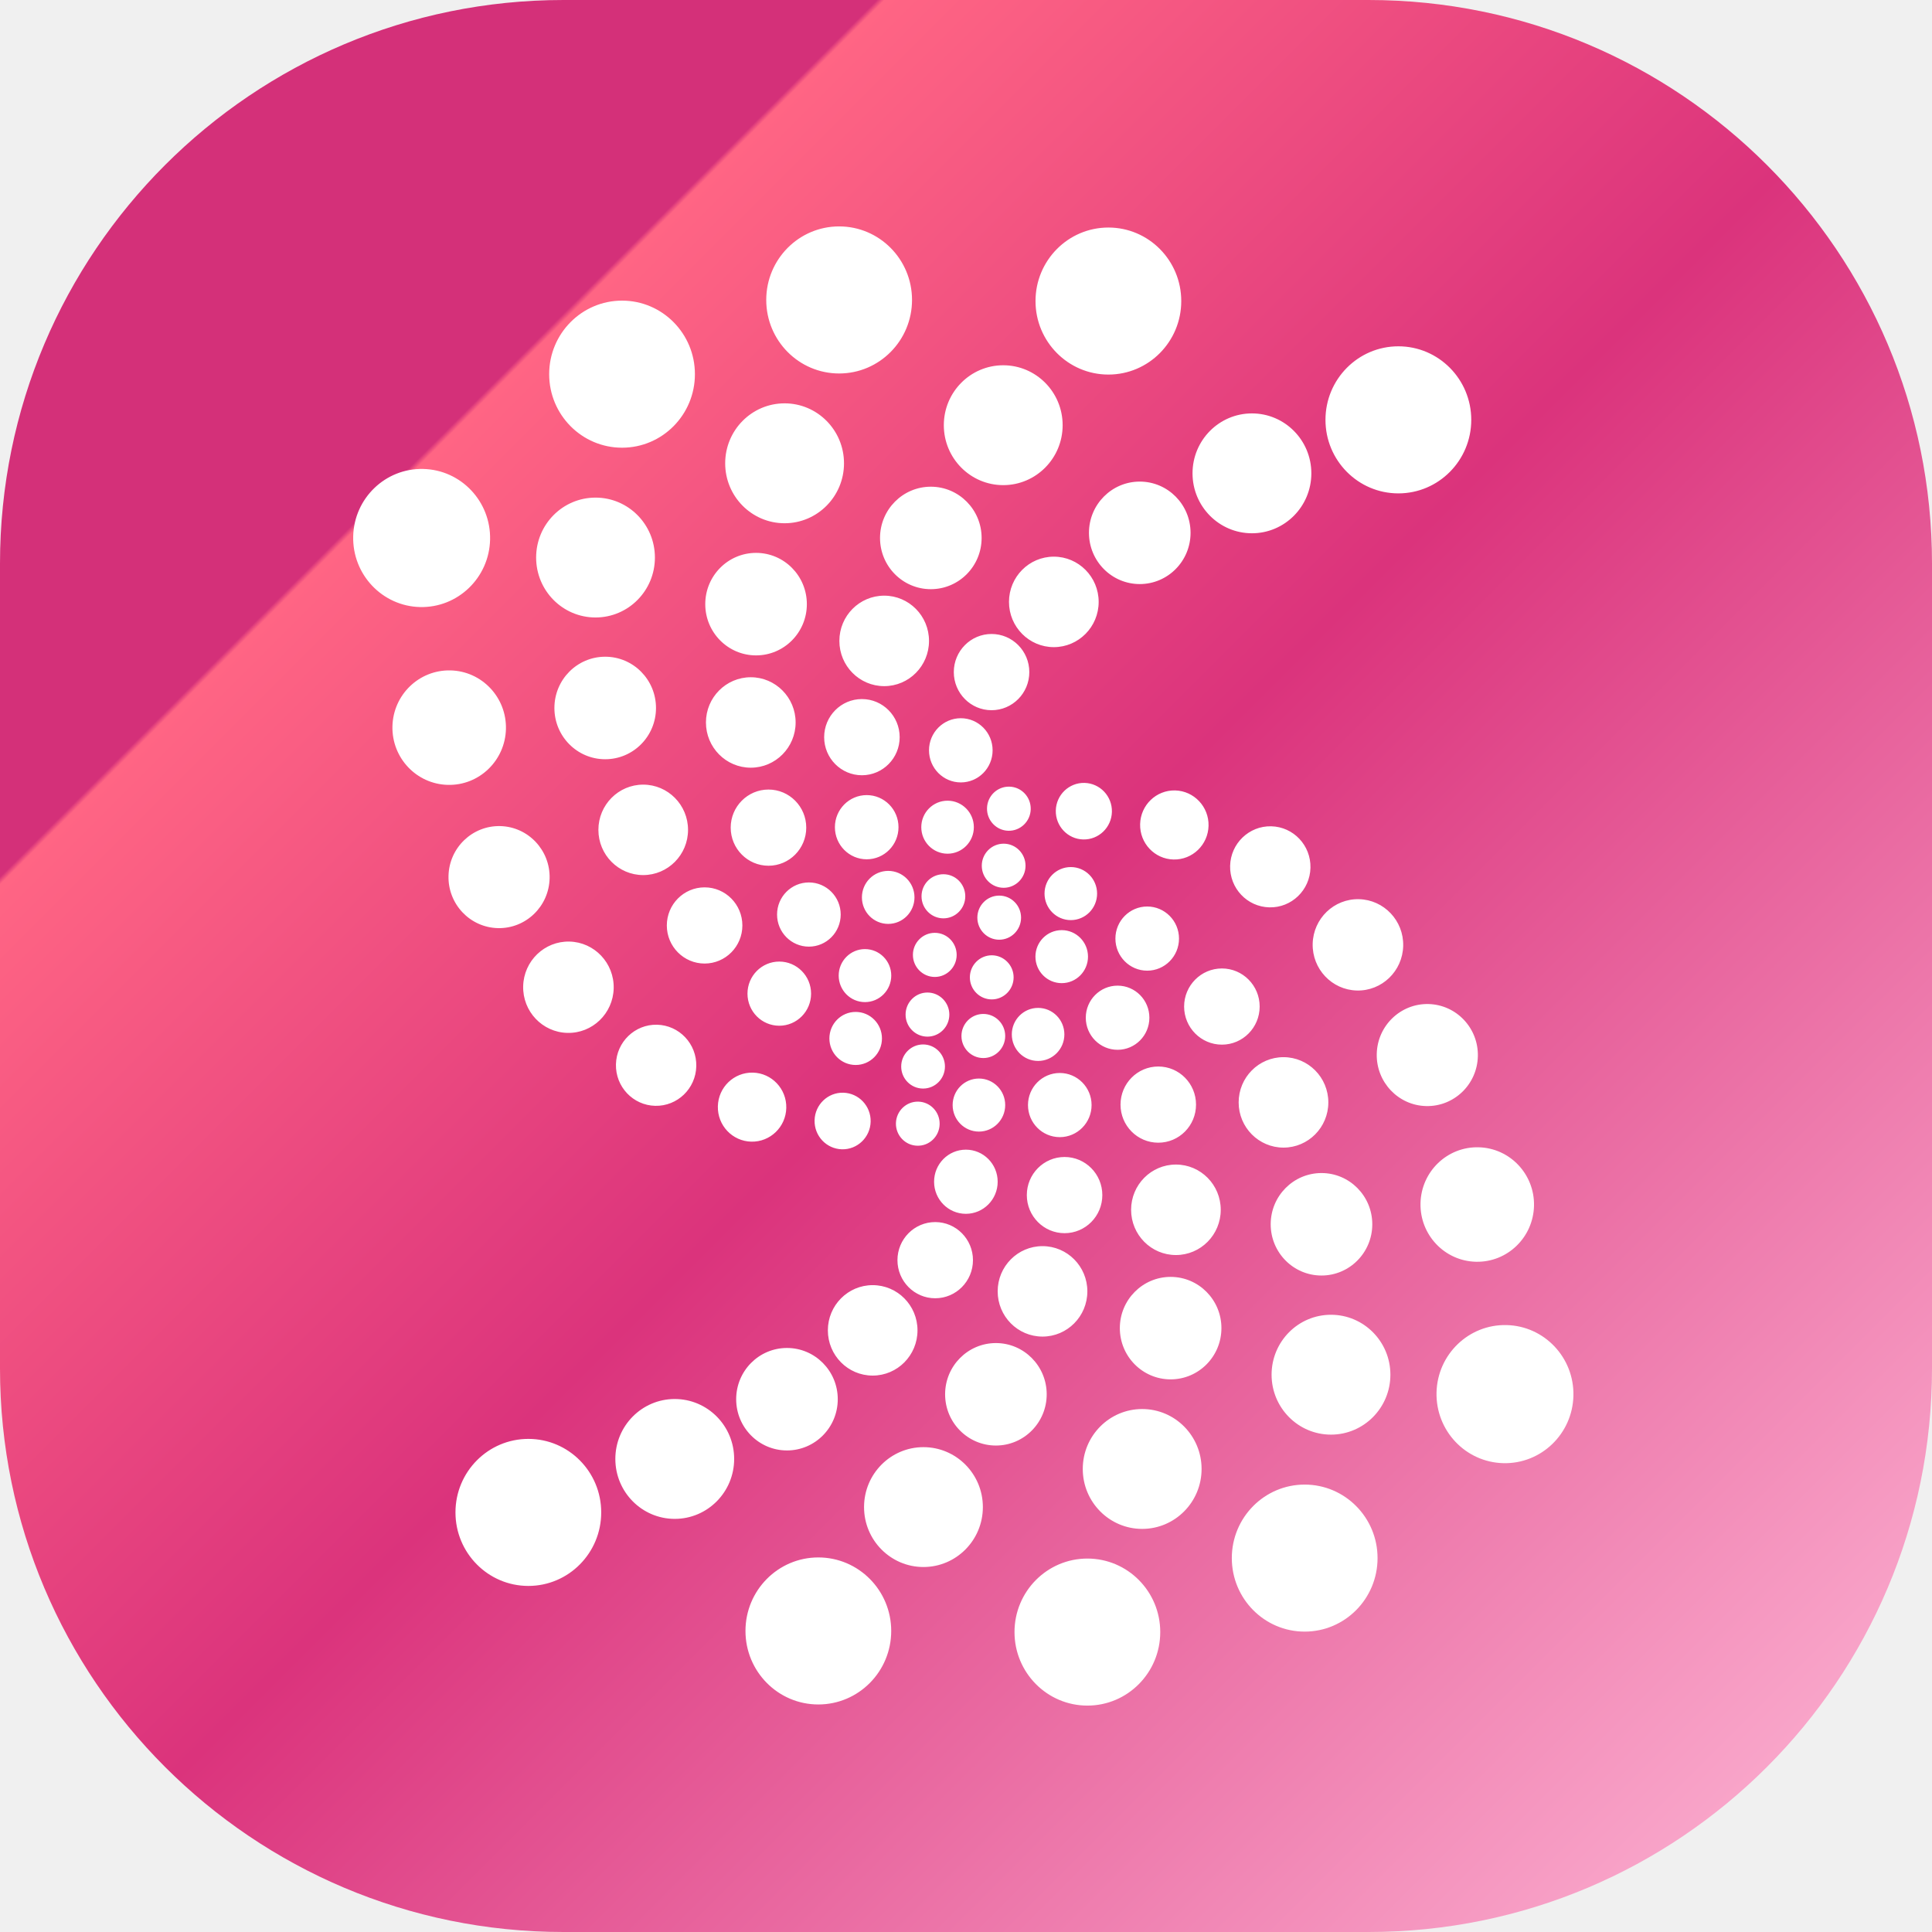
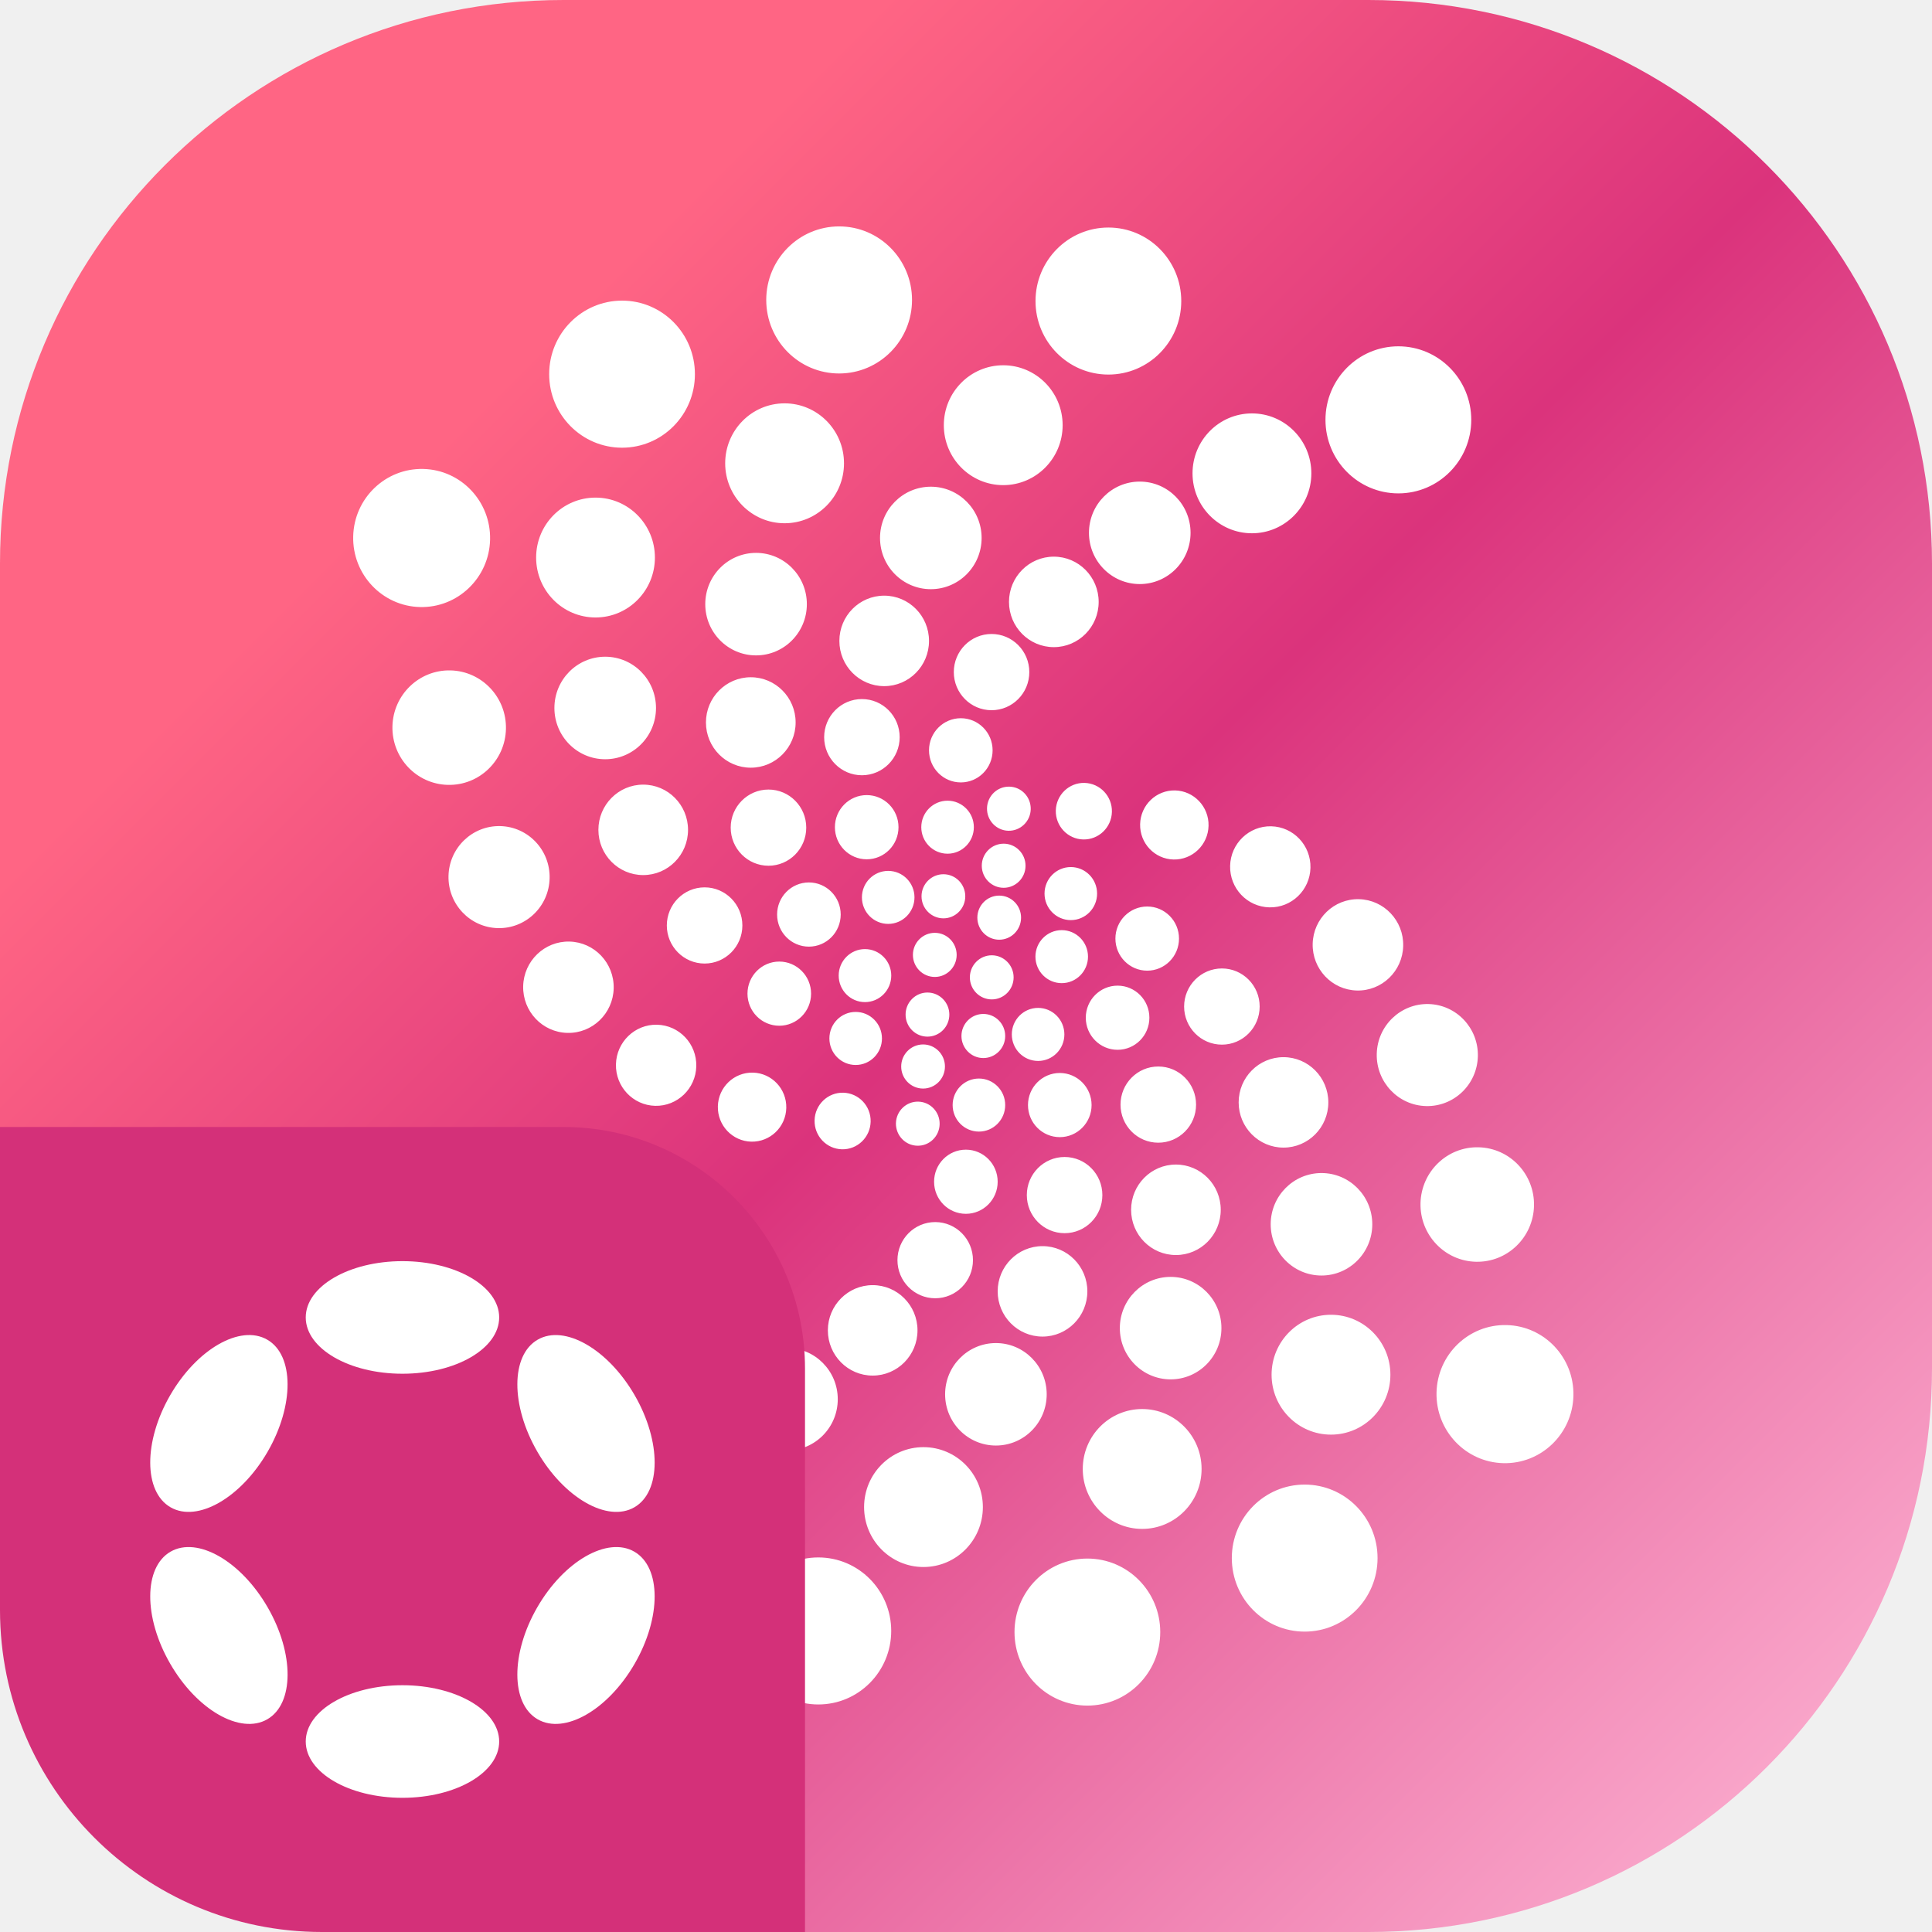
<svg xmlns="http://www.w3.org/2000/svg" width="48" height="48" viewBox="0 0 48 48" fill="none">
-   <path d="M0 14C0 6.268 6.268 0 14 0H34C41.732 0 48 6.268 48 14V34C48 41.732 41.732 48 34 48H14C6.268 48 0 41.732 0 34V14Z" fill="url(#paint0_linear_1323_1715)" />
-   <path fill-rule="evenodd" clip-rule="evenodd" d="M22.659 7.452C22.659 8.461 21.848 9.279 20.848 9.279C19.848 9.279 19.037 8.461 19.037 7.452C19.037 6.443 19.848 5.625 20.848 5.625C21.848 5.625 22.659 6.443 22.659 7.452ZM27.538 9.306C28.538 9.306 29.348 8.488 29.348 7.48C29.348 6.471 28.538 5.653 27.538 5.653C26.538 5.653 25.727 6.471 25.727 7.48C25.727 8.488 26.538 9.306 27.538 9.306ZM36.553 10.431C36.553 11.44 35.742 12.258 34.742 12.258C33.742 12.258 32.931 11.44 32.931 10.431C32.931 9.422 33.742 8.604 34.742 8.604C35.742 8.604 36.553 9.422 36.553 10.431ZM32.58 11.76C32.58 12.582 31.919 13.249 31.104 13.249C30.289 13.249 29.628 12.582 29.628 11.76C29.628 10.937 30.289 10.271 31.104 10.271C31.919 10.271 32.58 10.937 32.58 11.76ZM19.361 25.484C19.797 25.484 20.151 25.127 20.151 24.687C20.151 24.247 19.797 23.89 19.361 23.89C18.924 23.89 18.571 24.247 18.571 24.687C18.571 25.127 18.924 25.484 19.361 25.484ZM18.705 26.649C19.174 26.66 19.546 27.053 19.535 27.527C19.524 28 19.135 28.375 18.665 28.364C18.195 28.353 17.824 27.96 17.835 27.486C17.846 27.012 18.235 26.638 18.705 26.649ZM19.093 21.509C19.611 21.509 20.031 21.085 20.031 20.562C20.031 20.04 19.611 19.616 19.093 19.616C18.575 19.616 18.154 20.04 18.154 20.562C18.154 21.085 18.575 21.509 19.093 21.509ZM19.767 17.949C19.767 18.57 19.268 19.073 18.653 19.073C18.038 19.073 17.539 18.57 17.539 17.949C17.539 17.329 18.038 16.826 18.653 16.826C19.268 16.826 19.767 17.329 19.767 17.949ZM20.097 23.519C20.533 23.519 20.887 23.162 20.887 22.721C20.887 22.281 20.533 21.924 20.097 21.924C19.66 21.924 19.306 22.281 19.306 22.721C19.306 23.162 19.66 23.519 20.097 23.519ZM22.143 24.238C22.143 24.602 21.85 24.897 21.49 24.897C21.129 24.897 20.837 24.602 20.837 24.238C20.837 23.875 21.129 23.58 21.49 23.58C21.85 23.58 22.143 23.875 22.143 24.238ZM21.259 26.459C21.62 26.459 21.912 26.164 21.912 25.8C21.912 25.436 21.62 25.141 21.259 25.141C20.898 25.141 20.606 25.436 20.606 25.8C20.606 26.164 20.898 26.459 21.259 26.459ZM22.323 20.551C22.323 20.992 21.97 21.349 21.533 21.349C21.097 21.349 20.743 20.992 20.743 20.551C20.743 20.111 21.097 19.754 21.533 19.754C21.97 19.754 22.323 20.111 22.323 20.551ZM22.067 22.954C22.427 22.954 22.72 22.659 22.72 22.295C22.72 21.931 22.427 21.637 22.067 21.637C21.706 21.637 21.414 21.931 21.414 22.295C21.414 22.659 21.706 22.954 22.067 22.954ZM23.477 26.497C23.477 26.8 23.234 27.045 22.934 27.045C22.634 27.045 22.39 26.8 22.39 26.497C22.39 26.195 22.634 25.949 22.934 25.949C23.234 25.949 23.477 26.195 23.477 26.497ZM23.345 27.931C23.352 27.628 23.115 27.377 22.815 27.37C22.515 27.363 22.267 27.602 22.259 27.905C22.252 28.207 22.49 28.459 22.79 28.465C23.09 28.473 23.338 28.233 23.345 27.931ZM23.586 25.207C23.586 25.51 23.342 25.755 23.042 25.755C22.742 25.755 22.499 25.51 22.499 25.207C22.499 24.905 22.742 24.659 23.042 24.659C23.342 24.659 23.586 24.905 23.586 25.207ZM23.225 24.272C23.525 24.272 23.768 24.026 23.768 23.724C23.768 23.421 23.525 23.176 23.225 23.176C22.925 23.176 22.681 23.421 22.681 23.724C22.681 24.026 22.925 24.272 23.225 24.272ZM23.982 22.268C23.982 22.57 23.739 22.816 23.439 22.816C23.139 22.816 22.895 22.57 22.895 22.268C22.895 21.965 23.139 21.72 23.439 21.72C23.739 21.72 23.982 21.965 23.982 22.268ZM23.542 21.21C23.902 21.21 24.195 20.915 24.195 20.551C24.195 20.188 23.902 19.893 23.542 19.893C23.181 19.893 22.889 20.188 22.889 20.551C22.889 20.915 23.181 21.21 23.542 21.21ZM27.296 14.954C27.296 15.575 26.797 16.078 26.182 16.078C25.567 16.078 25.068 15.575 25.068 14.954C25.068 14.333 25.567 13.83 26.182 13.83C26.797 13.83 27.296 14.333 27.296 14.954ZM24.635 17.645C25.153 17.645 25.573 17.221 25.573 16.698C25.573 16.175 25.153 15.751 24.635 15.751C24.117 15.751 23.697 16.175 23.697 16.698C23.697 17.221 24.117 17.645 24.635 17.645ZM24.661 18.641C24.661 19.082 24.308 19.439 23.871 19.439C23.435 19.439 23.081 19.082 23.081 18.641C23.081 18.201 23.435 17.844 23.871 17.844C24.308 17.844 24.661 18.201 24.661 18.641ZM21.968 17.047C22.583 17.047 23.081 16.544 23.081 15.923C23.081 15.302 22.583 14.799 21.968 14.799C21.352 14.799 20.854 15.302 20.854 15.923C20.854 16.544 21.352 17.047 21.968 17.047ZM22.352 18.315C22.352 18.837 21.932 19.261 21.414 19.261C20.896 19.261 20.476 18.837 20.476 18.315C20.476 17.792 20.896 17.368 21.414 17.368C21.932 17.368 22.352 17.792 22.352 18.315ZM21.631 27.867C21.64 27.479 21.335 27.157 20.95 27.148C20.566 27.139 20.247 27.446 20.238 27.834C20.229 28.223 20.533 28.544 20.918 28.554C21.303 28.563 21.622 28.255 21.631 27.867ZM29.579 13.238C29.579 13.941 29.014 14.511 28.317 14.511C27.62 14.511 27.055 13.941 27.055 13.238C27.055 12.535 27.62 11.965 28.317 11.965C29.014 11.965 29.579 12.535 29.579 13.238ZM26.401 10.564C26.401 11.386 25.74 12.053 24.925 12.053C24.11 12.053 23.449 11.386 23.449 10.564C23.449 9.741 24.11 9.075 24.925 9.075C25.74 9.075 26.401 9.741 26.401 10.564ZM23.126 14.638C23.823 14.638 24.388 14.069 24.388 13.365C24.388 12.662 23.823 12.092 23.126 12.092C22.429 12.092 21.864 12.662 21.864 13.365C21.864 14.069 22.429 14.638 23.126 14.638ZM19.493 13C20.308 13 20.969 12.333 20.969 11.511C20.969 10.688 20.308 10.021 19.493 10.021C18.678 10.021 18.017 10.688 18.017 11.511C18.017 12.333 18.678 13 19.493 13ZM20.046 15.01C20.046 15.713 19.481 16.283 18.784 16.283C18.087 16.283 17.522 15.713 17.522 15.01C17.522 14.306 18.087 13.736 18.784 13.736C19.481 13.736 20.046 14.306 20.046 15.01ZM17.506 23.939C18.024 23.939 18.444 23.515 18.444 22.993C18.444 22.47 18.024 22.046 17.506 22.046C16.987 22.046 16.567 22.47 16.567 22.993C16.567 23.515 16.987 23.939 17.506 23.939ZM17.094 20.618C17.094 21.238 16.595 21.741 15.98 21.741C15.365 21.741 14.867 21.238 14.867 20.618C14.867 19.997 15.365 19.494 15.98 19.494C16.595 19.494 17.094 19.997 17.094 20.618ZM15.036 18.863C15.733 18.863 16.298 18.293 16.298 17.59C16.298 16.886 15.733 16.316 15.036 16.316C14.339 16.316 13.774 16.886 13.774 17.59C13.774 18.293 14.339 18.863 15.036 18.863ZM16.324 25.459C16.875 25.472 17.312 25.933 17.299 26.49C17.287 27.046 16.829 27.487 16.278 27.474C15.726 27.461 15.29 26.999 15.303 26.443C15.316 25.887 15.773 25.446 16.324 25.459ZM15.455 11.123C16.455 11.123 17.265 10.305 17.265 9.296C17.265 8.287 16.455 7.469 15.455 7.469C14.455 7.469 13.644 8.287 13.644 9.296C13.644 10.305 14.455 11.123 15.455 11.123ZM16.271 13.852C16.271 14.675 15.611 15.341 14.796 15.341C13.98 15.341 13.32 14.675 13.32 13.852C13.32 13.03 13.98 12.363 14.796 12.363C15.611 12.363 16.271 13.03 16.271 13.852ZM12.176 13.407C12.198 12.459 11.455 11.673 10.515 11.651C9.576 11.629 8.797 12.379 8.775 13.326C8.753 14.274 9.497 15.06 10.436 15.082C11.375 15.104 12.154 14.354 12.176 13.407ZM11.193 16.656C11.972 16.674 12.588 17.326 12.57 18.111C12.551 18.897 11.905 19.519 11.127 19.5C10.348 19.482 9.732 18.83 9.75 18.045C9.769 17.259 10.414 16.638 11.193 16.656ZM13.655 21.821C13.671 21.121 13.122 20.541 12.429 20.524C11.735 20.508 11.159 21.062 11.143 21.762C11.127 22.462 11.676 23.042 12.37 23.059C13.063 23.075 13.639 22.521 13.655 21.821ZM14.149 23.393C14.77 23.408 15.261 23.928 15.247 24.554C15.232 25.181 14.717 25.677 14.096 25.662C13.475 25.647 12.983 25.128 12.998 24.501C13.013 23.875 13.528 23.378 14.149 23.393ZM20.331 42.347C21.331 42.347 22.142 41.529 22.142 40.52C22.142 39.512 21.331 38.694 20.331 38.694C19.331 38.694 18.521 39.512 18.521 40.52C18.521 41.529 19.331 42.347 20.331 42.347ZM33.764 22.34C34.385 22.355 34.877 22.875 34.862 23.501C34.847 24.128 34.332 24.624 33.711 24.609C33.09 24.594 32.599 24.074 32.613 23.448C32.628 22.821 33.143 22.325 33.764 22.34ZM31.888 28.512C32.503 28.512 33.002 28.009 33.002 27.389C33.002 26.768 32.503 26.265 31.888 26.265C31.273 26.265 30.774 26.768 30.774 27.389C30.774 28.009 31.273 28.512 31.888 28.512ZM31.583 20.529C32.135 20.542 32.571 21.003 32.558 21.56C32.545 22.116 32.088 22.556 31.537 22.543C30.985 22.53 30.549 22.069 30.562 21.512C30.575 20.956 31.032 20.516 31.583 20.529ZM32.832 31.69C33.529 31.69 34.094 31.12 34.094 30.417C34.094 29.714 33.529 29.144 32.832 29.144C32.135 29.144 31.57 29.714 31.57 30.417C31.57 31.12 32.135 31.69 32.832 31.69ZM29.715 27.444C29.715 27.967 29.296 28.39 28.777 28.39C28.259 28.39 27.839 27.967 27.839 27.444C27.839 26.921 28.259 26.497 28.777 26.497C29.296 26.497 29.715 26.921 29.715 27.444ZM29.215 31.181C29.831 31.181 30.329 30.678 30.329 30.057C30.329 29.436 29.831 28.933 29.215 28.933C28.6 28.933 28.102 29.436 28.102 30.057C28.102 30.678 28.6 31.181 29.215 31.181ZM24.974 27.455C24.974 27.819 24.682 28.114 24.321 28.114C23.96 28.114 23.668 27.819 23.668 27.455C23.668 27.091 23.96 26.796 24.321 26.796C24.682 26.796 24.974 27.091 24.974 27.455ZM24.43 26.287C24.73 26.287 24.974 26.041 24.974 25.739C24.974 25.436 24.73 25.191 24.43 25.191C24.131 25.191 23.887 25.436 23.887 25.739C23.887 26.041 24.131 26.287 24.43 26.287ZM25.183 24.282C25.183 24.585 24.939 24.83 24.64 24.83C24.34 24.83 24.096 24.585 24.096 24.282C24.096 23.98 24.34 23.734 24.64 23.734C24.939 23.734 25.183 23.98 25.183 24.282ZM24.936 22.057C25.235 22.057 25.479 21.812 25.479 21.509C25.479 21.206 25.235 20.961 24.936 20.961C24.636 20.961 24.392 21.206 24.392 21.509C24.392 21.812 24.636 22.057 24.936 22.057ZM25.078 19.544C25.378 19.551 25.615 19.802 25.608 20.105C25.601 20.407 25.352 20.647 25.052 20.64C24.753 20.633 24.515 20.382 24.522 20.079C24.529 19.776 24.778 19.537 25.078 19.544ZM24.825 23.347C25.125 23.347 25.368 23.101 25.368 22.799C25.368 22.496 25.125 22.251 24.825 22.251C24.525 22.251 24.282 22.496 24.282 22.799C24.282 23.101 24.525 23.347 24.825 23.347ZM26.444 25.7C26.444 26.064 26.152 26.359 25.791 26.359C25.43 26.359 25.138 26.064 25.138 25.7C25.138 25.336 25.43 25.041 25.791 25.041C26.152 25.041 26.444 25.336 26.444 25.7ZM26.33 28.252C26.766 28.252 27.12 27.895 27.12 27.455C27.12 27.015 26.766 26.658 26.33 26.658C25.893 26.658 25.54 27.015 25.54 27.455C25.54 27.895 25.893 28.252 26.33 28.252ZM27.031 23.767C27.031 24.131 26.739 24.426 26.378 24.426C26.017 24.426 25.725 24.131 25.725 23.767C25.725 23.404 26.017 23.109 26.378 23.109C26.739 23.109 27.031 23.404 27.031 23.767ZM26.604 22.86C26.965 22.86 27.257 22.565 27.257 22.201C27.257 21.837 26.965 21.542 26.604 21.542C26.243 21.542 25.951 21.837 25.951 22.201C25.951 22.565 26.243 22.86 26.604 22.86ZM26.944 19.451C27.329 19.46 27.634 19.782 27.625 20.17C27.616 20.558 27.297 20.865 26.912 20.856C26.527 20.847 26.223 20.525 26.231 20.137C26.24 19.749 26.56 19.442 26.944 19.451ZM21.681 34.176C22.297 34.176 22.795 33.673 22.795 33.052C22.795 32.432 22.297 31.929 21.681 31.929C21.066 31.929 20.568 32.432 20.568 33.052C20.568 33.673 21.066 34.176 21.681 34.176ZM24.173 31.308C24.173 31.831 23.753 32.255 23.235 32.255C22.717 32.255 22.297 31.831 22.297 31.308C22.297 30.786 22.717 30.362 23.235 30.362C23.753 30.362 24.173 30.786 24.173 31.308ZM23.997 30.157C24.433 30.157 24.787 29.8 24.787 29.36C24.787 28.919 24.433 28.563 23.997 28.563C23.56 28.563 23.207 28.919 23.207 29.36C23.207 29.8 23.56 30.157 23.997 30.157ZM27.015 32.083C27.015 32.704 26.516 33.207 25.901 33.207C25.285 33.207 24.787 32.704 24.787 32.083C24.787 31.463 25.285 30.96 25.901 30.96C26.516 30.96 27.015 31.463 27.015 32.083ZM26.449 30.638C26.967 30.638 27.387 30.215 27.387 29.692C27.387 29.169 26.967 28.745 26.449 28.745C25.931 28.745 25.511 29.169 25.511 29.692C25.511 30.215 25.931 30.638 26.449 30.638ZM28.556 25.285C28.556 25.725 28.203 26.082 27.766 26.082C27.33 26.082 26.976 25.725 26.976 25.285C26.976 24.845 27.33 24.488 27.766 24.488C28.203 24.488 28.556 24.845 28.556 25.285ZM28.502 24.116C28.938 24.116 29.292 23.759 29.292 23.319C29.292 22.879 28.938 22.522 28.502 22.522C28.066 22.522 27.712 22.879 27.712 23.319C27.712 23.759 28.066 24.116 28.502 24.116ZM29.196 19.638C29.665 19.65 30.037 20.043 30.026 20.516C30.015 20.99 29.625 21.365 29.156 21.354C28.686 21.343 28.315 20.95 28.326 20.476C28.337 20.002 28.726 19.627 29.196 19.638ZM13.127 39.402C14.127 39.402 14.937 38.584 14.937 37.575C14.937 36.566 14.127 35.749 13.127 35.749C12.127 35.749 11.316 36.566 11.316 37.575C11.316 38.584 12.127 39.402 13.127 39.402ZM18.24 36.247C18.24 37.069 17.579 37.736 16.764 37.736C15.949 37.736 15.288 37.069 15.288 36.247C15.288 35.424 15.949 34.758 16.764 34.758C17.579 34.758 18.24 35.424 18.24 36.247ZM19.552 36.036C20.249 36.036 20.814 35.466 20.814 34.763C20.814 34.06 20.249 33.49 19.552 33.49C18.855 33.49 18.29 34.06 18.29 34.763C18.29 35.466 18.855 36.036 19.552 36.036ZM24.419 37.443C24.419 38.265 23.758 38.932 22.943 38.932C22.128 38.932 21.467 38.265 21.467 37.443C21.467 36.62 22.128 35.954 22.943 35.954C23.758 35.954 24.419 36.62 24.419 37.443ZM24.743 35.914C25.44 35.914 26.005 35.344 26.005 34.641C26.005 33.938 25.44 33.368 24.743 33.368C24.046 33.368 23.481 33.938 23.481 34.641C23.481 35.344 24.046 35.914 24.743 35.914ZM28.826 40.548C28.826 41.557 28.016 42.375 27.016 42.375C26.016 42.375 25.205 41.557 25.205 40.548C25.205 39.539 26.016 38.722 27.016 38.722C28.016 38.722 28.826 39.539 28.826 40.548ZM28.377 37.985C29.192 37.985 29.853 37.318 29.853 36.496C29.853 35.673 29.192 35.007 28.377 35.007C27.562 35.007 26.901 35.673 26.901 36.496C26.901 37.318 27.562 37.985 28.377 37.985ZM30.346 32.997C30.346 33.7 29.781 34.27 29.084 34.27C28.387 34.27 27.822 33.7 27.822 32.997C27.822 32.294 28.387 31.724 29.084 31.724C29.781 31.724 30.346 32.294 30.346 32.997ZM30.358 25.954C30.876 25.954 31.296 25.53 31.296 25.007C31.296 24.485 30.876 24.061 30.358 24.061C29.84 24.061 29.419 24.485 29.419 25.007C29.419 25.53 29.84 25.954 30.358 25.954ZM34.225 38.71C34.225 39.719 33.414 40.537 32.414 40.537C31.414 40.537 30.604 39.719 30.604 38.71C30.604 37.702 31.414 36.884 32.414 36.884C33.414 36.884 34.225 37.702 34.225 38.71ZM33.068 35.643C33.883 35.643 34.544 34.976 34.544 34.154C34.544 33.332 33.883 32.665 33.068 32.665C32.252 32.665 31.592 33.332 31.592 34.154C31.592 34.976 32.252 35.643 33.068 35.643ZM35.49 24.945C36.184 24.962 36.733 25.542 36.717 26.242C36.701 26.942 36.125 27.496 35.432 27.48C34.738 27.464 34.189 26.883 34.205 26.183C34.221 25.483 34.797 24.929 35.49 24.945ZM38.112 29.959C38.13 29.174 37.514 28.522 36.735 28.504C35.956 28.485 35.31 29.107 35.292 29.893C35.274 30.678 35.89 31.33 36.669 31.348C37.447 31.367 38.093 30.745 38.112 29.959ZM37.43 32.921C38.369 32.943 39.113 33.729 39.091 34.677C39.069 35.624 38.29 36.374 37.351 36.352C36.412 36.33 35.669 35.544 35.69 34.597C35.712 33.649 36.491 32.899 37.43 32.921Z" fill="white" />
+   <path d="M0 14C0 6.268 6.268 0 14 0H34C41.732 0 48 6.268 48 14V34C48 41.732 41.732 48 34 48H14C6.268 48 0 41.732 0 34V14Z" fill="url(#paint0_linear_1900_4115)" />
+   <path fill-rule="evenodd" clip-rule="evenodd" d="M22.659 7.452C22.659 8.461 21.848 9.279 20.848 9.279C19.848 9.279 19.037 8.461 19.037 7.452C19.037 6.443 19.848 5.625 20.848 5.625C21.848 5.625 22.659 6.443 22.659 7.452ZM27.538 9.306C28.538 9.306 29.348 8.488 29.348 7.48C29.348 6.471 28.538 5.653 27.538 5.653C26.538 5.653 25.727 6.471 25.727 7.48C25.727 8.488 26.538 9.306 27.538 9.306ZM36.553 10.431C36.553 11.44 35.742 12.258 34.742 12.258C33.742 12.258 32.931 11.44 32.931 10.431C32.931 9.422 33.742 8.604 34.742 8.604C35.742 8.604 36.553 9.422 36.553 10.431ZM32.58 11.76C32.58 12.582 31.919 13.249 31.104 13.249C30.289 13.249 29.628 12.582 29.628 11.76C29.628 10.937 30.289 10.271 31.104 10.271C31.919 10.271 32.58 10.937 32.58 11.76ZM19.361 25.484C19.797 25.484 20.151 25.127 20.151 24.687C20.151 24.247 19.797 23.89 19.361 23.89C18.925 23.89 18.571 24.247 18.571 24.687C18.571 25.127 18.925 25.484 19.361 25.484ZM18.705 26.649C19.175 26.66 19.546 27.053 19.535 27.527C19.524 28 19.135 28.375 18.665 28.364C18.196 28.353 17.824 27.96 17.835 27.486C17.846 27.012 18.236 26.638 18.705 26.649ZM19.093 21.509C19.611 21.509 20.031 21.085 20.031 20.562C20.031 20.04 19.611 19.616 19.093 19.616C18.575 19.616 18.154 20.04 18.154 20.562C18.154 21.085 18.575 21.509 19.093 21.509ZM19.767 17.949C19.767 18.57 19.268 19.073 18.653 19.073C18.038 19.073 17.539 18.57 17.539 17.949C17.539 17.329 18.038 16.826 18.653 16.826C19.268 16.826 19.767 17.329 19.767 17.949ZM20.097 23.519C20.533 23.519 20.887 23.162 20.887 22.721C20.887 22.281 20.533 21.924 20.097 21.924C19.66 21.924 19.307 22.281 19.307 22.721C19.307 23.162 19.66 23.519 20.097 23.519ZM22.143 24.238C22.143 24.602 21.85 24.897 21.49 24.897C21.129 24.897 20.837 24.602 20.837 24.238C20.837 23.875 21.129 23.58 21.49 23.58C21.85 23.58 22.143 23.875 22.143 24.238ZM21.259 26.459C21.62 26.459 21.912 26.164 21.912 25.8C21.912 25.436 21.62 25.141 21.259 25.141C20.898 25.141 20.606 25.436 20.606 25.8C20.606 26.164 20.898 26.459 21.259 26.459ZM22.323 20.551C22.323 20.992 21.97 21.349 21.533 21.349C21.097 21.349 20.743 20.992 20.743 20.551C20.743 20.111 21.097 19.754 21.533 19.754C21.97 19.754 22.323 20.111 22.323 20.551ZM22.067 22.954C22.427 22.954 22.72 22.659 22.72 22.295C22.72 21.931 22.427 21.637 22.067 21.637C21.706 21.637 21.414 21.931 21.414 22.295C21.414 22.659 21.706 22.954 22.067 22.954ZM23.477 26.497C23.477 26.8 23.234 27.045 22.934 27.045C22.634 27.045 22.39 26.8 22.39 26.497C22.39 26.195 22.634 25.949 22.934 25.949C23.234 25.949 23.477 26.195 23.477 26.497ZM23.345 27.931C23.352 27.628 23.115 27.377 22.815 27.37C22.515 27.363 22.267 27.602 22.259 27.905C22.253 28.207 22.49 28.459 22.79 28.465C23.09 28.473 23.338 28.233 23.345 27.931ZM23.586 25.207C23.586 25.51 23.343 25.755 23.042 25.755C22.742 25.755 22.499 25.51 22.499 25.207C22.499 24.905 22.742 24.659 23.042 24.659C23.343 24.659 23.586 24.905 23.586 25.207ZM23.225 24.272C23.525 24.272 23.768 24.026 23.768 23.724C23.768 23.421 23.525 23.176 23.225 23.176C22.925 23.176 22.681 23.421 22.681 23.724C22.681 24.026 22.925 24.272 23.225 24.272ZM23.982 22.268C23.982 22.57 23.739 22.816 23.439 22.816C23.139 22.816 22.895 22.57 22.895 22.268C22.895 21.965 23.139 21.72 23.439 21.72C23.739 21.72 23.982 21.965 23.982 22.268ZM23.542 21.21C23.902 21.21 24.195 20.915 24.195 20.551C24.195 20.188 23.902 19.893 23.542 19.893C23.181 19.893 22.889 20.188 22.889 20.551C22.889 20.915 23.181 21.21 23.542 21.21ZM27.296 14.954C27.296 15.575 26.797 16.078 26.182 16.078C25.567 16.078 25.068 15.575 25.068 14.954C25.068 14.333 25.567 13.83 26.182 13.83C26.797 13.83 27.296 14.333 27.296 14.954ZM24.635 17.645C25.153 17.645 25.573 17.221 25.573 16.698C25.573 16.175 25.153 15.751 24.635 15.751C24.117 15.751 23.697 16.175 23.697 16.698C23.697 17.221 24.117 17.645 24.635 17.645ZM24.661 18.641C24.661 19.082 24.308 19.439 23.871 19.439C23.435 19.439 23.081 19.082 23.081 18.641C23.081 18.201 23.435 17.844 23.871 17.844C24.308 17.844 24.661 18.201 24.661 18.641ZM21.968 17.047C22.583 17.047 23.081 16.544 23.081 15.923C23.081 15.302 22.583 14.799 21.968 14.799C21.352 14.799 20.854 15.302 20.854 15.923C20.854 16.544 21.352 17.047 21.968 17.047ZM22.352 18.315C22.352 18.837 21.932 19.261 21.414 19.261C20.896 19.261 20.476 18.837 20.476 18.315C20.476 17.792 20.896 17.368 21.414 17.368C21.932 17.368 22.352 17.792 22.352 18.315ZM21.631 27.867C21.64 27.479 21.335 27.157 20.95 27.148C20.566 27.139 20.247 27.446 20.238 27.834C20.229 28.223 20.533 28.544 20.918 28.554C21.303 28.563 21.622 28.255 21.631 27.867ZM29.579 13.238C29.579 13.941 29.014 14.511 28.317 14.511C27.62 14.511 27.055 13.941 27.055 13.238C27.055 12.535 27.62 11.965 28.317 11.965C29.014 11.965 29.579 12.535 29.579 13.238ZM26.401 10.564C26.401 11.386 25.74 12.053 24.925 12.053C24.11 12.053 23.449 11.386 23.449 10.564C23.449 9.741 24.11 9.075 24.925 9.075C25.74 9.075 26.401 9.741 26.401 10.564ZM23.126 14.638C23.823 14.638 24.388 14.069 24.388 13.365C24.388 12.662 23.823 12.092 23.126 12.092C22.429 12.092 21.864 12.662 21.864 13.365C21.864 14.069 22.429 14.638 23.126 14.638ZM19.493 13C20.308 13 20.969 12.333 20.969 11.511C20.969 10.688 20.308 10.021 19.493 10.021C18.678 10.021 18.017 10.688 18.017 11.511C18.017 12.333 18.678 13 19.493 13ZM20.046 15.01C20.046 15.713 19.481 16.283 18.784 16.283C18.087 16.283 17.522 15.713 17.522 15.01C17.522 14.306 18.087 13.736 18.784 13.736C19.481 13.736 20.046 14.306 20.046 15.01ZM17.506 23.939C18.024 23.939 18.444 23.515 18.444 22.993C18.444 22.47 18.024 22.046 17.506 22.046C16.987 22.046 16.567 22.47 16.567 22.993C16.567 23.515 16.987 23.939 17.506 23.939ZM17.094 20.618C17.094 21.238 16.596 21.741 15.98 21.741C15.365 21.741 14.867 21.238 14.867 20.618C14.867 19.997 15.365 19.494 15.98 19.494C16.596 19.494 17.094 19.997 17.094 20.618ZM15.036 18.863C15.733 18.863 16.298 18.293 16.298 17.59C16.298 16.886 15.733 16.316 15.036 16.316C14.339 16.316 13.774 16.886 13.774 17.59C13.774 18.293 14.339 18.863 15.036 18.863ZM16.324 25.459C16.876 25.472 17.312 25.933 17.299 26.49C17.287 27.046 16.829 27.487 16.278 27.474C15.727 27.461 15.29 26.999 15.303 26.443C15.316 25.887 15.773 25.446 16.324 25.459ZM15.455 11.123C16.455 11.123 17.265 10.305 17.265 9.296C17.265 8.287 16.455 7.469 15.455 7.469C14.455 7.469 13.644 8.287 13.644 9.296C13.644 10.305 14.455 11.123 15.455 11.123ZM16.271 13.852C16.271 14.675 15.611 15.341 14.796 15.341C13.98 15.341 13.32 14.675 13.32 13.852C13.32 13.03 13.98 12.363 14.796 12.363C15.611 12.363 16.271 13.03 16.271 13.852ZM12.176 13.407C12.198 12.459 11.455 11.673 10.516 11.651C9.577 11.629 8.797 12.379 8.775 13.326C8.753 14.274 9.497 15.06 10.436 15.082C11.375 15.104 12.154 14.354 12.176 13.407ZM11.193 16.656C11.972 16.674 12.588 17.326 12.57 18.111C12.552 18.897 11.906 19.519 11.127 19.5C10.348 19.482 9.732 18.83 9.75 18.045C9.769 17.259 10.415 16.638 11.193 16.656ZM13.655 21.821C13.672 21.121 13.122 20.541 12.429 20.524C11.735 20.508 11.159 21.062 11.143 21.762C11.127 22.462 11.676 23.042 12.37 23.059C13.064 23.075 13.639 22.521 13.655 21.821ZM14.149 23.393C14.77 23.408 15.261 23.928 15.247 24.554C15.232 25.181 14.717 25.677 14.096 25.662C13.475 25.647 12.984 25.128 12.998 24.501C13.013 23.875 13.528 23.378 14.149 23.393ZM20.331 42.347C21.331 42.347 22.142 41.529 22.142 40.52C22.142 39.512 21.331 38.694 20.331 38.694C19.331 38.694 18.521 39.512 18.521 40.52C18.521 41.529 19.331 42.347 20.331 42.347ZM33.764 22.34C34.385 22.355 34.877 22.875 34.862 23.501C34.848 24.128 34.333 24.624 33.711 24.609C33.09 24.594 32.599 24.074 32.613 23.448C32.628 22.821 33.143 22.325 33.764 22.34ZM31.888 28.512C32.503 28.512 33.002 28.009 33.002 27.389C33.002 26.768 32.503 26.265 31.888 26.265C31.273 26.265 30.774 26.768 30.774 27.389C30.774 28.009 31.273 28.512 31.888 28.512ZM31.583 20.529C32.135 20.542 32.571 21.003 32.558 21.56C32.545 22.116 32.088 22.556 31.537 22.543C30.985 22.53 30.549 22.069 30.562 21.512C30.575 20.956 31.032 20.516 31.583 20.529ZM32.832 31.69C33.529 31.69 34.094 31.12 34.094 30.417C34.094 29.714 33.529 29.144 32.832 29.144C32.135 29.144 31.57 29.714 31.57 30.417C31.57 31.12 32.135 31.69 32.832 31.69ZM29.716 27.444C29.716 27.967 29.296 28.39 28.777 28.39C28.259 28.39 27.839 27.967 27.839 27.444C27.839 26.921 28.259 26.497 28.777 26.497C29.296 26.497 29.716 26.921 29.716 27.444ZM29.215 31.181C29.831 31.181 30.329 30.678 30.329 30.057C30.329 29.436 29.831 28.933 29.215 28.933C28.6 28.933 28.102 29.436 28.102 30.057C28.102 30.678 28.6 31.181 29.215 31.181ZM24.974 27.455C24.974 27.819 24.682 28.114 24.321 28.114C23.96 28.114 23.668 27.819 23.668 27.455C23.668 27.091 23.96 26.796 24.321 26.796C24.682 26.796 24.974 27.091 24.974 27.455ZM24.43 26.287C24.73 26.287 24.974 26.041 24.974 25.739C24.974 25.436 24.73 25.191 24.43 25.191C24.131 25.191 23.887 25.436 23.887 25.739C23.887 26.041 24.131 26.287 24.43 26.287ZM25.183 24.282C25.183 24.585 24.94 24.83 24.64 24.83C24.34 24.83 24.096 24.585 24.096 24.282C24.096 23.98 24.34 23.734 24.64 23.734C24.94 23.734 25.183 23.98 25.183 24.282ZM24.936 22.057C25.235 22.057 25.479 21.812 25.479 21.509C25.479 21.206 25.235 20.961 24.936 20.961C24.636 20.961 24.392 21.206 24.392 21.509C24.392 21.812 24.636 22.057 24.936 22.057ZM25.078 19.544C25.378 19.551 25.615 19.802 25.608 20.105C25.601 20.407 25.352 20.647 25.052 20.64C24.753 20.633 24.515 20.382 24.522 20.079C24.529 19.776 24.778 19.537 25.078 19.544ZM24.825 23.347C25.125 23.347 25.368 23.101 25.368 22.799C25.368 22.496 25.125 22.251 24.825 22.251C24.525 22.251 24.282 22.496 24.282 22.799C24.282 23.101 24.525 23.347 24.825 23.347ZM26.444 25.7C26.444 26.064 26.152 26.359 25.791 26.359C25.43 26.359 25.138 26.064 25.138 25.7C25.138 25.336 25.43 25.041 25.791 25.041C26.152 25.041 26.444 25.336 26.444 25.7ZM26.33 28.252C26.766 28.252 27.12 27.895 27.12 27.455C27.12 27.015 26.766 26.658 26.33 26.658C25.893 26.658 25.54 27.015 25.54 27.455C25.54 27.895 25.893 28.252 26.33 28.252ZM27.031 23.767C27.031 24.131 26.739 24.426 26.378 24.426C26.018 24.426 25.725 24.131 25.725 23.767C25.725 23.404 26.018 23.109 26.378 23.109C26.739 23.109 27.031 23.404 27.031 23.767ZM26.604 22.86C26.965 22.86 27.257 22.565 27.257 22.201C27.257 21.837 26.965 21.542 26.604 21.542C26.243 21.542 25.951 21.837 25.951 22.201C25.951 22.565 26.243 22.86 26.604 22.86ZM26.944 19.451C27.329 19.46 27.634 19.782 27.625 20.17C27.616 20.558 27.297 20.865 26.912 20.856C26.527 20.847 26.223 20.525 26.231 20.137C26.241 19.749 26.56 19.442 26.944 19.451ZM21.681 34.176C22.297 34.176 22.795 33.673 22.795 33.052C22.795 32.432 22.297 31.929 21.681 31.929C21.066 31.929 20.568 32.432 20.568 33.052C20.568 33.673 21.066 34.176 21.681 34.176ZM24.173 31.308C24.173 31.831 23.753 32.255 23.235 32.255C22.717 32.255 22.297 31.831 22.297 31.308C22.297 30.786 22.717 30.362 23.235 30.362C23.753 30.362 24.173 30.786 24.173 31.308ZM23.997 30.157C24.433 30.157 24.787 29.8 24.787 29.36C24.787 28.919 24.433 28.563 23.997 28.563C23.56 28.563 23.207 28.919 23.207 29.36C23.207 29.8 23.56 30.157 23.997 30.157ZM27.015 32.083C27.015 32.704 26.516 33.207 25.901 33.207C25.286 33.207 24.787 32.704 24.787 32.083C24.787 31.463 25.286 30.96 25.901 30.96C26.516 30.96 27.015 31.463 27.015 32.083ZM26.45 30.638C26.968 30.638 27.388 30.215 27.388 29.692C27.388 29.169 26.968 28.745 26.45 28.745C25.931 28.745 25.511 29.169 25.511 29.692C25.511 30.215 25.931 30.638 26.45 30.638ZM28.556 25.285C28.556 25.725 28.203 26.082 27.766 26.082C27.33 26.082 26.976 25.725 26.976 25.285C26.976 24.845 27.33 24.488 27.766 24.488C28.203 24.488 28.556 24.845 28.556 25.285ZM28.502 24.116C28.938 24.116 29.292 23.759 29.292 23.319C29.292 22.879 28.938 22.522 28.502 22.522C28.066 22.522 27.712 22.879 27.712 23.319C27.712 23.759 28.066 24.116 28.502 24.116ZM29.196 19.638C29.665 19.65 30.037 20.043 30.026 20.516C30.015 20.99 29.625 21.365 29.156 21.354C28.686 21.343 28.315 20.95 28.326 20.476C28.337 20.002 28.726 19.627 29.196 19.638ZM13.127 39.402C14.127 39.402 14.937 38.584 14.937 37.575C14.937 36.566 14.127 35.749 13.127 35.749C12.127 35.749 11.316 36.566 11.316 37.575C11.316 38.584 12.127 39.402 13.127 39.402ZM18.24 36.247C18.24 37.069 17.579 37.736 16.764 37.736C15.949 37.736 15.288 37.069 15.288 36.247C15.288 35.424 15.949 34.758 16.764 34.758C17.579 34.758 18.24 35.424 18.24 36.247ZM19.552 36.036C20.249 36.036 20.814 35.466 20.814 34.763C20.814 34.06 20.249 33.49 19.552 33.49C18.855 33.49 18.29 34.06 18.29 34.763C18.29 35.466 18.855 36.036 19.552 36.036ZM24.419 37.443C24.419 38.265 23.759 38.932 22.943 38.932C22.128 38.932 21.468 38.265 21.468 37.443C21.468 36.62 22.128 35.954 22.943 35.954C23.759 35.954 24.419 36.62 24.419 37.443ZM24.743 35.914C25.44 35.914 26.005 35.344 26.005 34.641C26.005 33.938 25.44 33.368 24.743 33.368C24.046 33.368 23.481 33.938 23.481 34.641C23.481 35.344 24.046 35.914 24.743 35.914ZM28.826 40.548C28.826 41.557 28.016 42.375 27.016 42.375C26.016 42.375 25.205 41.557 25.205 40.548C25.205 39.539 26.016 38.722 27.016 38.722C28.016 38.722 28.826 39.539 28.826 40.548ZM28.377 37.985C29.192 37.985 29.853 37.318 29.853 36.496C29.853 35.673 29.192 35.007 28.377 35.007C27.562 35.007 26.901 35.673 26.901 36.496C26.901 37.318 27.562 37.985 28.377 37.985ZM30.346 32.997C30.346 33.7 29.781 34.27 29.084 34.27C28.387 34.27 27.822 33.7 27.822 32.997C27.822 32.294 28.387 31.724 29.084 31.724C29.781 31.724 30.346 32.294 30.346 32.997ZM30.358 25.954C30.876 25.954 31.296 25.53 31.296 25.007C31.296 24.485 30.876 24.061 30.358 24.061C29.84 24.061 29.419 24.485 29.419 25.007C29.419 25.53 29.84 25.954 30.358 25.954ZM34.225 38.71C34.225 39.719 33.414 40.537 32.414 40.537C31.414 40.537 30.604 39.719 30.604 38.71C30.604 37.702 31.414 36.884 32.414 36.884C33.414 36.884 34.225 37.702 34.225 38.71ZM33.068 35.643C33.883 35.643 34.544 34.976 34.544 34.154C34.544 33.332 33.883 32.665 33.068 32.665C32.253 32.665 31.592 33.332 31.592 34.154C31.592 34.976 32.253 35.643 33.068 35.643ZM35.491 24.945C36.184 24.962 36.733 25.542 36.717 26.242C36.701 26.942 36.125 27.496 35.432 27.48C34.738 27.464 34.189 26.883 34.205 26.183C34.221 25.483 34.797 24.929 35.491 24.945ZM38.112 29.959C38.13 29.174 37.514 28.522 36.735 28.504C35.956 28.485 35.311 29.107 35.292 29.893C35.274 30.678 35.891 31.33 36.669 31.348C37.447 31.367 38.093 30.745 38.112 29.959ZM37.43 32.921C38.37 32.943 39.113 33.729 39.091 34.677C39.069 35.624 38.29 36.374 37.351 36.352C36.412 36.33 35.669 35.544 35.69 34.597C35.712 33.649 36.491 32.899 37.43 32.921Z" fill="white" />
+   <path d="M0 28H14C17.314 28 20 30.686 20 34V48H8C3.582 48 0 44.418 0 40V28Z" fill="#D43079" />
+   <g clip-path="url(#clip0_1900_4115)">
+     <path d="M9.999 34.13C11.326 34.13 12.402 33.504 12.402 32.731C12.402 31.959 11.326 31.333 9.999 31.333C8.672 31.333 7.596 31.959 7.596 32.731C7.596 33.504 8.672 34.13 9.999 34.13Z" fill="white" />
+     <path d="M9.999 44.666C11.326 44.666 12.402 44.04 12.402 43.267C12.402 42.495 11.326 41.869 9.999 41.869C8.672 41.869 7.596 42.495 7.596 43.267C7.596 44.04 8.672 44.666 9.999 44.666Z" fill="white" />
+     <path d="M6.65 36.066C7.313 34.916 7.309 33.67 6.64 33.284C5.971 32.897 4.891 33.516 4.227 34.666C3.564 35.816 3.568 37.062 4.237 37.448C4.906 37.834 5.986 37.215 6.65 36.066Z" fill="white" />
+     <path d="M15.769 41.333C16.433 40.183 16.429 38.938 15.76 38.551C15.092 38.165 14.012 38.784 13.348 39.934C12.685 41.084 12.689 42.329 13.357 42.715C14.026 43.102 15.105 42.483 15.769 41.333Z" fill="white" />
+     <path d="M6.641 42.715C7.309 42.329 7.314 41.083 6.65 39.934C5.987 38.784 4.906 38.165 4.237 38.551C3.568 38.938 3.564 40.183 4.228 41.333C4.891 42.483 5.972 43.102 6.641 42.715Z" fill="white" />
+     <path d="M15.761 37.448C16.429 37.062 16.433 35.817 15.77 34.667C15.106 33.517 14.026 32.898 13.358 33.284C12.689 33.67 12.685 34.915 13.349 36.065C14.012 37.215 15.092 37.834 15.761 37.448Z" fill="white" />
+   </g>
  <defs>
-     <linearGradient id="paint0_linear_1323_1715" x1="48" y1="48" x2="-2.71797e-05" y2="2.71797e-05" gradientUnits="userSpaceOnUse">
+     <linearGradient id="paint0_linear_1900_4115" x1="48" y1="48" x2="-2.71797e-05" y2="2.71797e-05" gradientUnits="userSpaceOnUse">
      <stop stop-color="#FFBCD9" />
      <stop offset="0.495" stop-color="#DB337C" />
      <stop offset="0.771" stop-color="#FF6584" />
-       <stop offset="0.773" stop-color="#D43079" />
    </linearGradient>
+     <clipPath id="clip0_1900_4115">
+       <rect width="12.533" height="13.333" fill="white" transform="translate(3.73334 31.3333)" />
+     </clipPath>
  </defs>
</svg>
